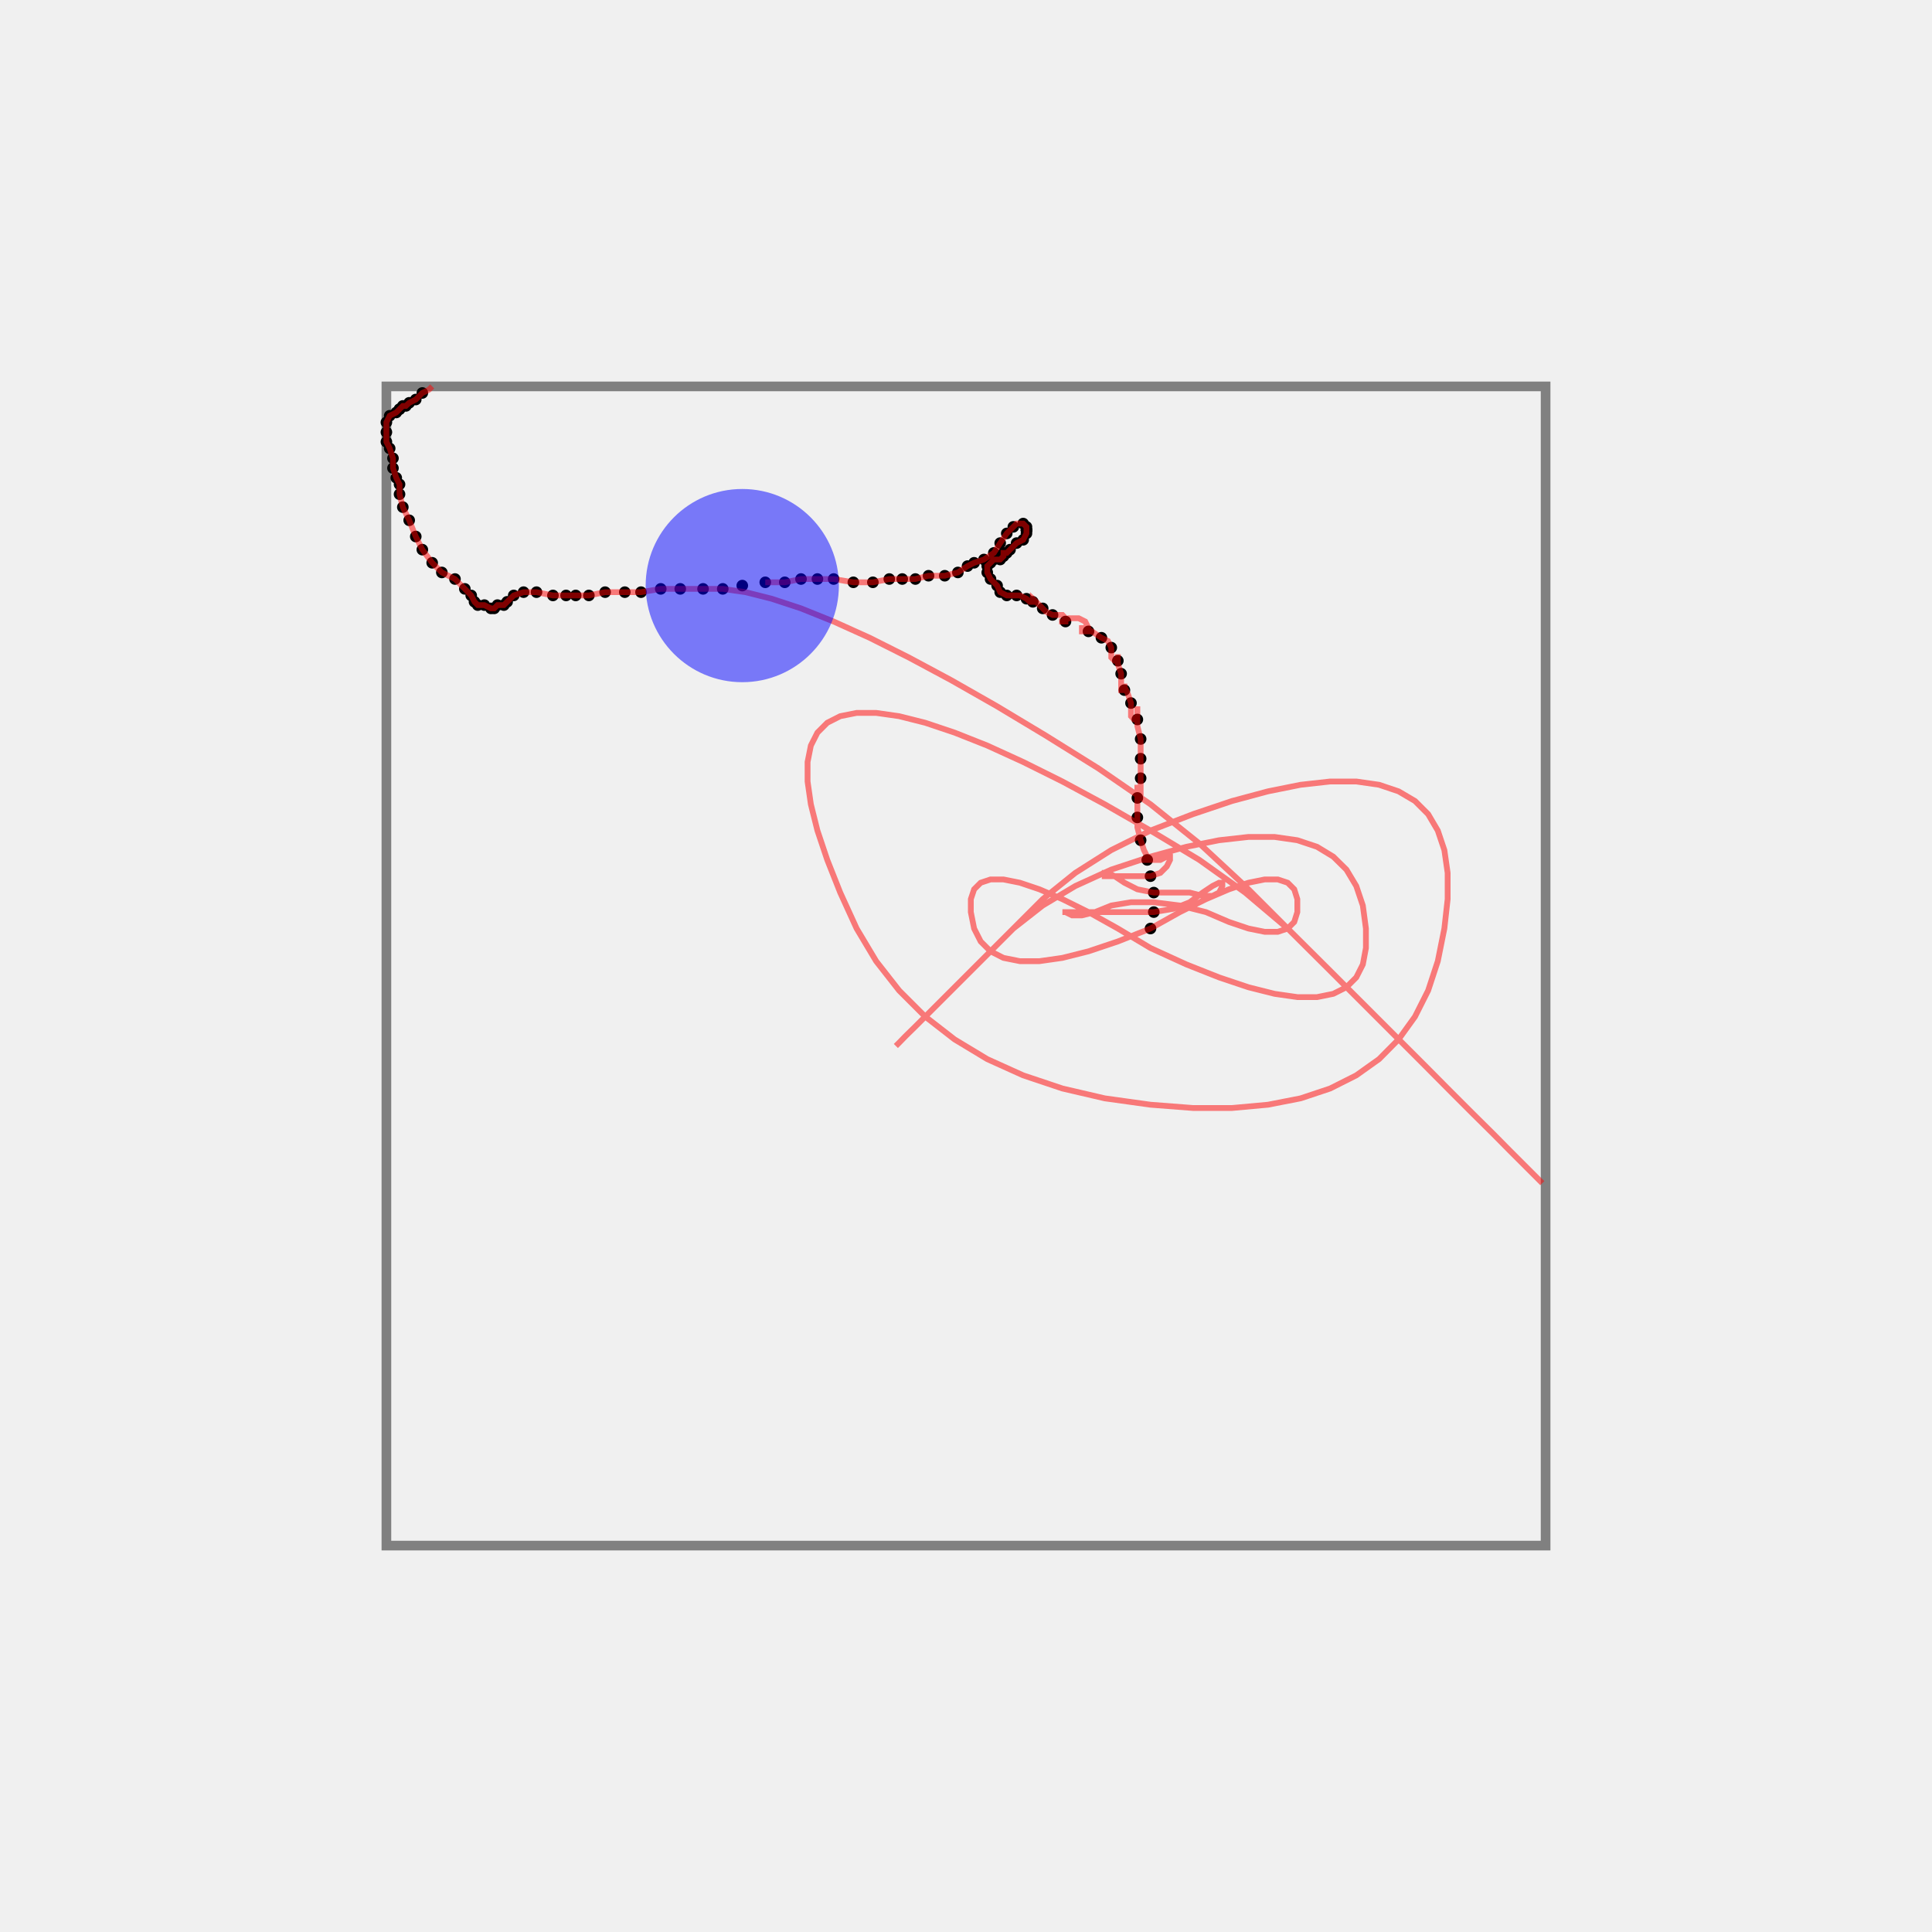
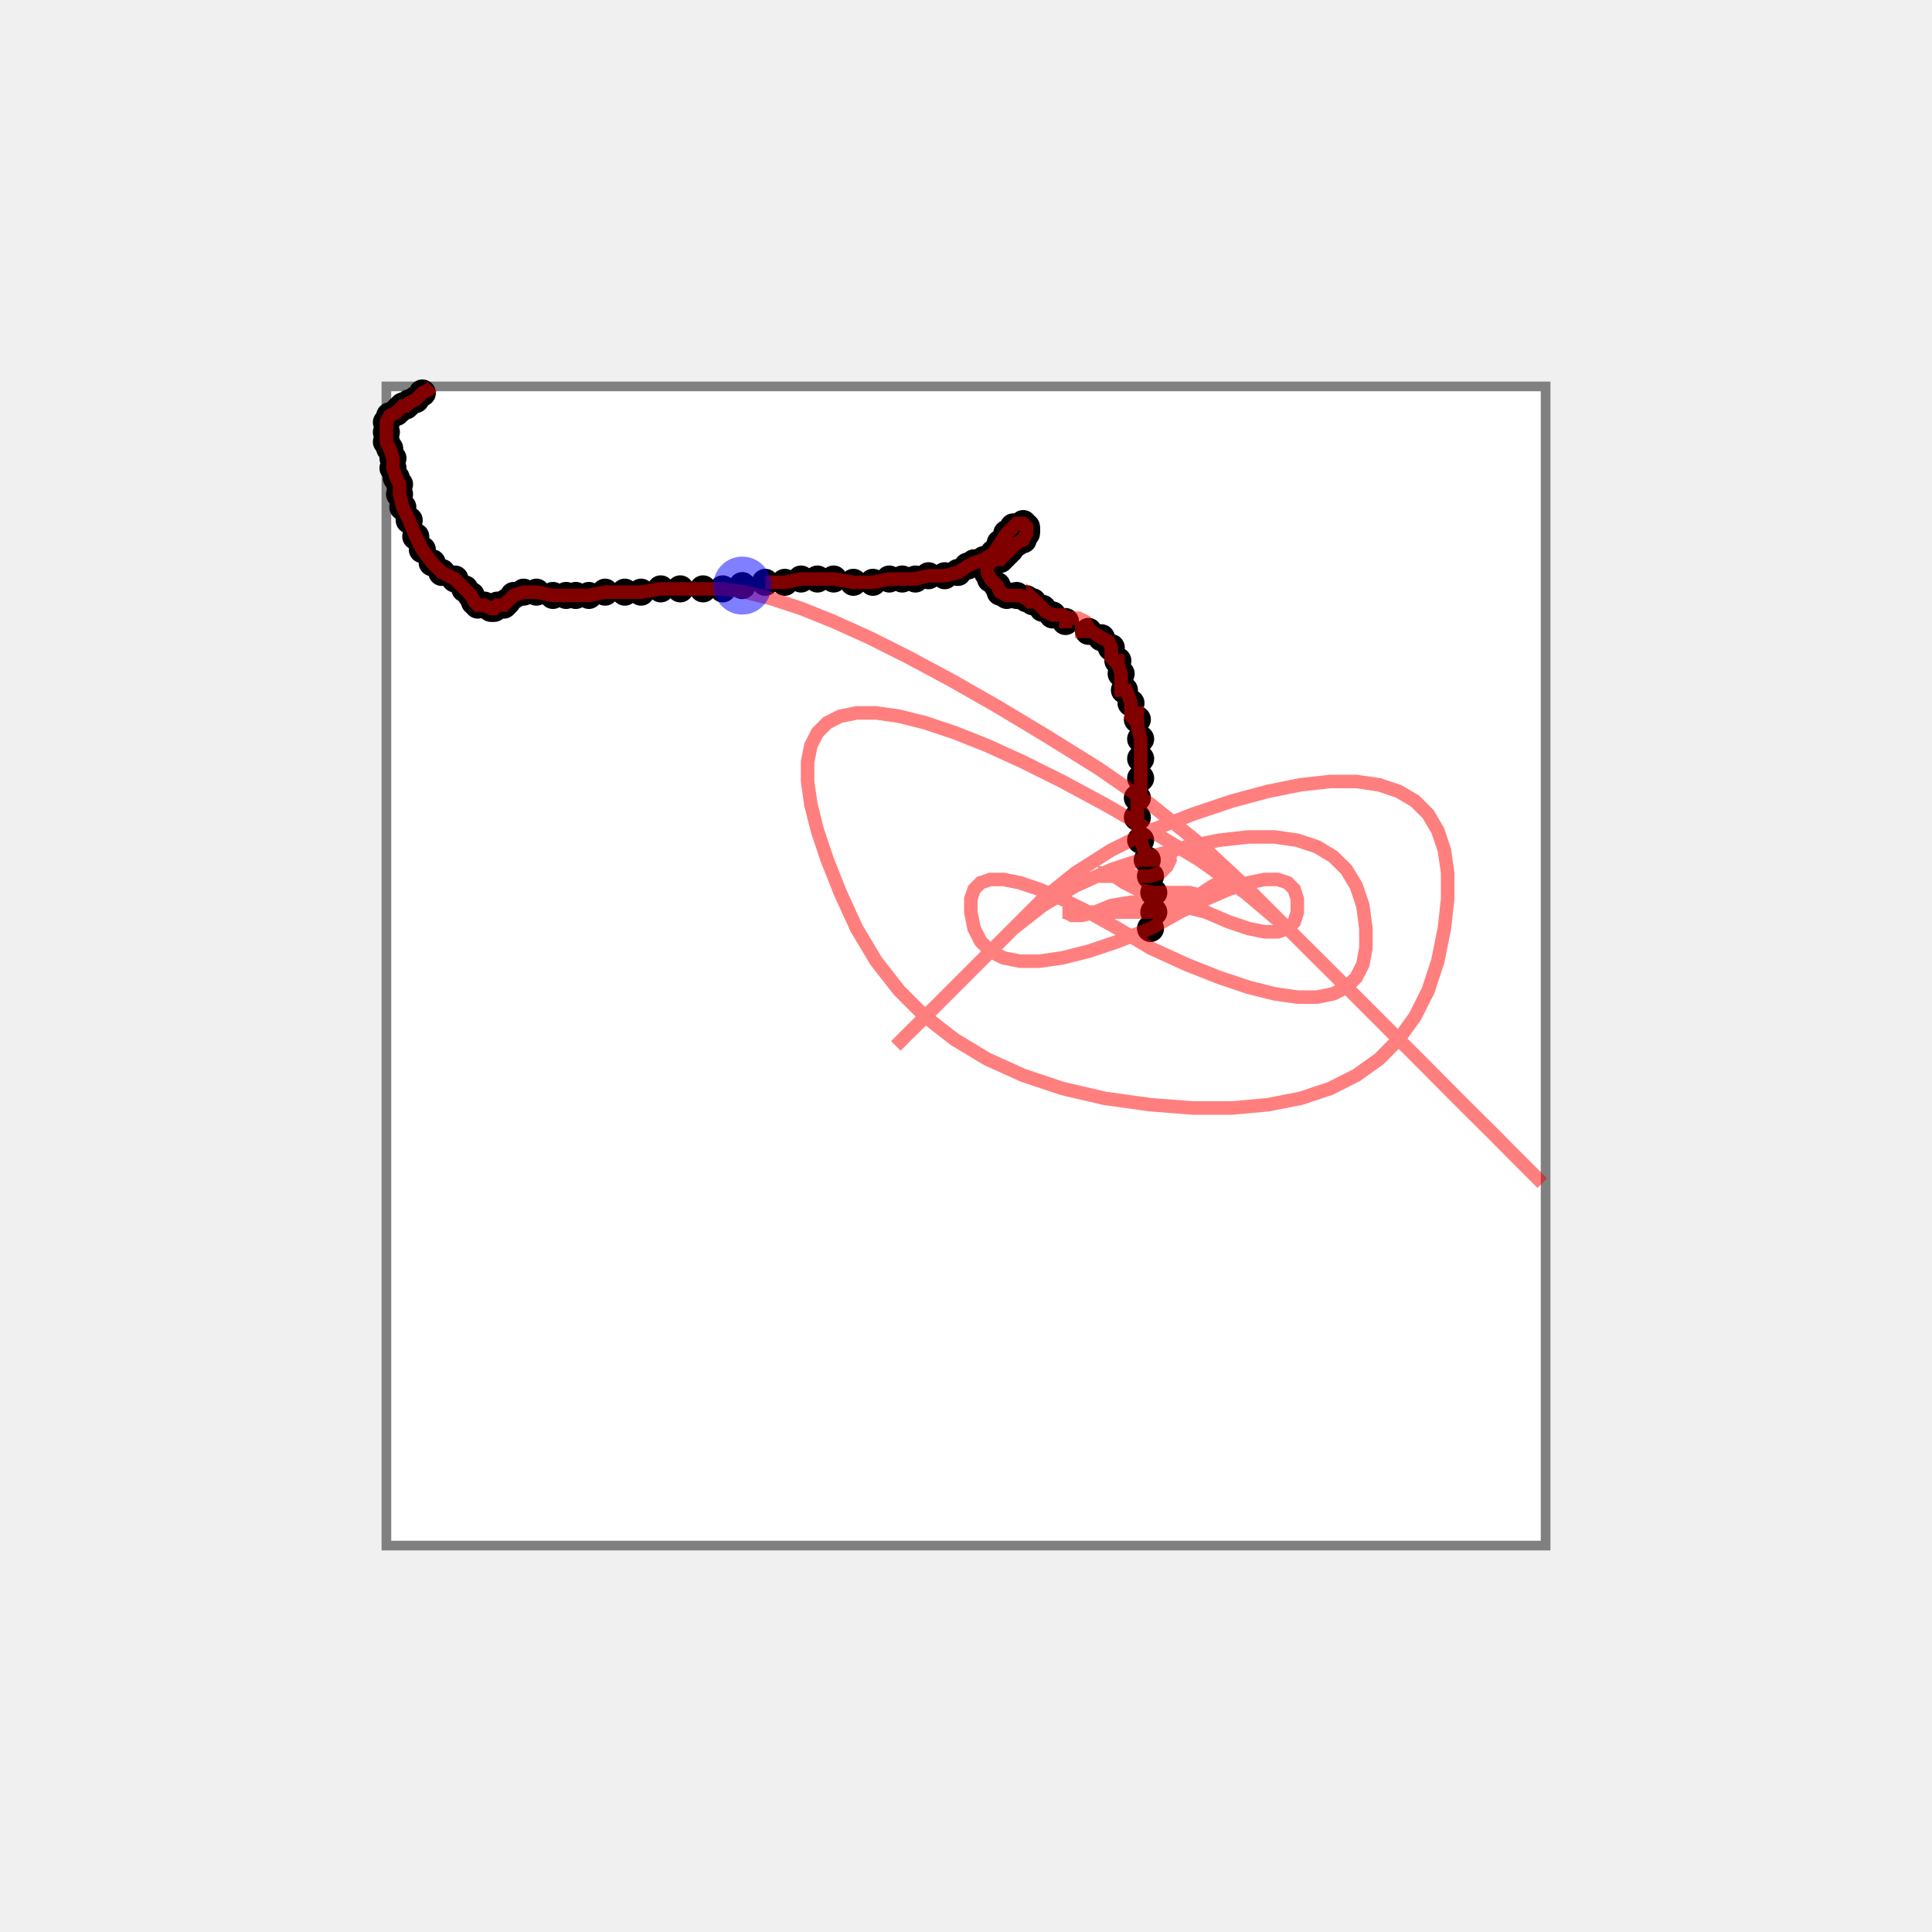
<svg xmlns="http://www.w3.org/2000/svg" width="1000" height="1000">
-   <rect x="200" y="200" width="600" height="600" fill="none" stroke="gray" stroke-width="5" />
-   <circle cx="218.6" cy="203.4" r="3" fill="black" />
-   <circle cx="215.2" cy="206.8" r="3" fill="black" />
-   <circle cx="211.8" cy="208.5" r="3" fill="black" />
-   <circle cx="210.1" cy="210.1" r="3" fill="black" />
-   <circle cx="208.5" cy="210.1" r="3" fill="black" />
-   <circle cx="206.8" cy="211.8" r="3" fill="black" />
-   <circle cx="206.8" cy="211.8" r="3" fill="black" />
-   <circle cx="205.1" cy="213.5" r="3" fill="black" />
-   <circle cx="201.7" cy="215.2" r="3" fill="black" />
-   <circle cx="200.0" cy="218.6" r="3" fill="black" />
-   <circle cx="200.0" cy="223.7" r="3" fill="black" />
-   <circle cx="200.0" cy="228.7" r="3" fill="black" />
-   <circle cx="201.7" cy="232.1" r="3" fill="black" />
-   <circle cx="203.4" cy="237.2" r="3" fill="black" />
-   <circle cx="203.4" cy="242.3" r="3" fill="black" />
-   <circle cx="205.1" cy="247.3" r="3" fill="black" />
-   <circle cx="206.8" cy="250.7" r="3" fill="black" />
-   <circle cx="206.8" cy="255.8" r="3" fill="black" />
-   <circle cx="208.5" cy="262.5" r="3" fill="black" />
-   <circle cx="211.8" cy="269.3" r="3" fill="black" />
-   <circle cx="215.2" cy="277.7" r="3" fill="black" />
-   <circle cx="218.6" cy="284.5" r="3" fill="black" />
-   <circle cx="223.7" cy="291.3" r="3" fill="black" />
-   <circle cx="228.7" cy="296.3" r="3" fill="black" />
-   <circle cx="235.5" cy="299.7" r="3" fill="black" />
-   <circle cx="240.6" cy="304.8" r="3" fill="black" />
-   <circle cx="243.9" cy="308.2" r="3" fill="black" />
-   <circle cx="245.6" cy="311.5" r="3" fill="black" />
-   <circle cx="247.3" cy="313.2" r="3" fill="black" />
-   <circle cx="250.7" cy="313.2" r="3" fill="black" />
-   <circle cx="254.1" cy="314.9" r="3" fill="black" />
-   <circle cx="255.8" cy="314.9" r="3" fill="black" />
-   <circle cx="257.5" cy="313.2" r="3" fill="black" />
-   <circle cx="260.8" cy="313.2" r="3" fill="black" />
-   <circle cx="262.5" cy="311.5" r="3" fill="black" />
-   <circle cx="265.9" cy="308.2" r="3" fill="black" />
-   <circle cx="271.0" cy="306.5" r="3" fill="black" />
-   <circle cx="277.7" cy="306.5" r="3" fill="black" />
-   <circle cx="286.2" cy="308.2" r="3" fill="black" />
-   <circle cx="293.0" cy="308.2" r="3" fill="black" />
-   <circle cx="298.0" cy="308.2" r="3" fill="black" />
-   <circle cx="304.8" cy="308.2" r="3" fill="black" />
-   <circle cx="313.2" cy="306.5" r="3" fill="black" />
-   <circle cx="323.4" cy="306.5" r="3" fill="black" />
-   <circle cx="331.8" cy="306.5" r="3" fill="black" />
-   <circle cx="342.0" cy="304.8" r="3" fill="black" />
-   <circle cx="352.1" cy="304.8" r="3" fill="black" />
-   <circle cx="363.9" cy="304.8" r="3" fill="black" />
-   <circle cx="374.1" cy="304.8" r="3" fill="black" />
-   <circle cx="384.2" cy="303.1" r="3" fill="black" />
-   <circle cx="396.1" cy="301.4" r="3" fill="black" />
-   <circle cx="406.2" cy="301.4" r="3" fill="black" />
-   <circle cx="414.6" cy="299.7" r="3" fill="black" />
-   <circle cx="423.1" cy="299.7" r="3" fill="black" />
-   <circle cx="431.5" cy="299.7" r="3" fill="black" />
-   <circle cx="441.7" cy="301.4" r="3" fill="black" />
-   <circle cx="451.8" cy="301.4" r="3" fill="black" />
-   <circle cx="460.3" cy="299.7" r="3" fill="black" />
-   <circle cx="467.0" cy="299.7" r="3" fill="black" />
-   <circle cx="473.8" cy="299.7" r="3" fill="black" />
-   <circle cx="480.6" cy="298.0" r="3" fill="black" />
-   <circle cx="489.0" cy="298.0" r="3" fill="black" />
-   <circle cx="495.8" cy="296.3" r="3" fill="black" />
-   <circle cx="500.8" cy="293.0" r="3" fill="black" />
-   <circle cx="504.2" cy="291.3" r="3" fill="black" />
-   <circle cx="509.3" cy="289.6" r="3" fill="black" />
-   <circle cx="514.4" cy="286.2" r="3" fill="black" />
-   <circle cx="517.7" cy="281.1" r="3" fill="black" />
-   <circle cx="521.1" cy="276.1" r="3" fill="black" />
-   <circle cx="524.5" cy="272.7" r="3" fill="black" />
-   <circle cx="529.6" cy="271.0" r="3" fill="black" />
-   <circle cx="531.3" cy="272.7" r="3" fill="black" />
-   <circle cx="531.3" cy="274.4" r="3" fill="black" />
-   <circle cx="531.3" cy="274.4" r="3" fill="black" />
-   <circle cx="531.3" cy="274.4" r="3" fill="black" />
-   <circle cx="531.3" cy="276.1" r="3" fill="black" />
-   <circle cx="529.6" cy="279.4" r="3" fill="black" />
-   <circle cx="526.2" cy="281.1" r="3" fill="black" />
-   <circle cx="522.8" cy="284.5" r="3" fill="black" />
-   <circle cx="521.1" cy="286.2" r="3" fill="black" />
-   <circle cx="519.4" cy="286.2" r="3" fill="black" />
-   <circle cx="519.4" cy="287.9" r="3" fill="black" />
-   <circle cx="517.7" cy="289.6" r="3" fill="black" />
-   <circle cx="514.4" cy="289.6" r="3" fill="black" />
-   <circle cx="512.7" cy="291.3" r="3" fill="black" />
-   <circle cx="511.0" cy="293.0" r="3" fill="black" />
-   <circle cx="511.0" cy="296.3" r="3" fill="black" />
-   <circle cx="512.7" cy="299.7" r="3" fill="black" />
-   <circle cx="516.1" cy="303.1" r="3" fill="black" />
-   <circle cx="517.7" cy="306.5" r="3" fill="black" />
-   <circle cx="521.1" cy="308.2" r="3" fill="black" />
-   <circle cx="526.2" cy="308.2" r="3" fill="black" />
-   <circle cx="531.3" cy="309.9" r="3" fill="black" />
-   <circle cx="534.6" cy="311.5" r="3" fill="black" />
-   <circle cx="539.7" cy="314.9" r="3" fill="black" />
-   <circle cx="544.8" cy="318.3" r="3" fill="black" />
-   <circle cx="551.5" cy="321.7" r="3" fill="black" />
-   <circle cx="563.4" cy="326.8" r="3" fill="black" />
-   <circle cx="570.1" cy="330.1" r="3" fill="black" />
-   <circle cx="575.2" cy="335.2" r="3" fill="black" />
-   <circle cx="578.6" cy="342.0" r="3" fill="black" />
-   <circle cx="580.3" cy="348.7" r="3" fill="black" />
-   <circle cx="582.0" cy="357.2" r="3" fill="black" />
-   <circle cx="585.4" cy="363.9" r="3" fill="black" />
-   <circle cx="588.7" cy="372.4" r="3" fill="black" />
-   <circle cx="590.4" cy="382.5" r="3" fill="black" />
-   <circle cx="590.4" cy="392.7" r="3" fill="black" />
-   <circle cx="590.4" cy="402.8" r="3" fill="black" />
-   <circle cx="588.7" cy="413.0" r="3" fill="black" />
-   <circle cx="588.7" cy="423.1" r="3" fill="black" />
-   <circle cx="590.4" cy="434.9" r="3" fill="black" />
-   <circle cx="593.8" cy="445.1" r="3" fill="black" />
-   <circle cx="595.5" cy="453.5" r="3" fill="black" />
-   <circle cx="597.2" cy="462.0" r="3" fill="black" />
-   <circle cx="597.2" cy="472.1" r="3" fill="black" />
-   <circle cx="595.5" cy="480.6" r="3" fill="black" />
-   <polyline points="223.7,200.0 222.0,201.7 218.6,203.4 215.2,206.8 211.8,208.5 210.1,210.1 208.5,210.1 206.8,211.8 205.1,213.5 201.7,215.2 200.0,218.6 200.0,223.7 200.0,228.7 201.7,232.1 203.4,237.2 203.4,242.3 205.1,247.3 206.8,250.7 206.8,255.8 208.5,262.5 211.8,269.3 215.2,277.7 218.6,284.5 223.7,291.3 228.7,296.3 235.5,299.7 240.6,304.8 243.9,308.2 245.6,311.5 247.3,313.2 250.7,313.2 254.1,314.9 255.8,314.9 257.5,313.2 260.8,313.2 262.5,311.5 265.9,308.2 271.0,306.5 277.7,306.5 286.2,308.2 293.0,308.2 298.0,308.2 304.8,308.2 313.2,306.5 323.4,306.5 331.8,306.5 342.0,304.8 352.1,304.8 363.9,304.8 374.1,304.8 385.9,306.5 399.4,309.9 414.6,314.9 431.5,321.7 450.1,330.1 470.4,340.3 492.4,352.1 516.1,365.6 541.4,380.8 568.5,397.7 595.5,416.3 620.8,436.6 644.5,458.6 666.5,480.6 686.8,500.8 705.4,519.4 722.3,536.3 737.5,551.5 751.0,565.1 762.8,576.9 773.0,587.0 781.4,595.5 788.2,602.3 793.2,607.3 796.6,610.7 798.3,612.4 798.3,612.4 796.6,610.7 793.2,607.3 788.2,602.3 781.4,595.5 773.0,587.0 762.8,576.9 751.0,565.1 737.5,551.5 722.3,536.3 705.4,519.4 686.8,500.8 666.5,480.6 644.5,462.0 620.8,445.1 595.5,429.9 571.8,416.3 549.9,404.5 529.6,394.4 511.0,385.9 494.1,379.2 478.9,374.1 465.4,370.7 453.5,369.0 443.4,369.0 434.9,370.7 428.2,374.1 423.1,379.2 419.7,385.9 418.0,394.4 418.0,404.5 419.7,416.3 423.1,429.9 428.2,445.1 434.9,462.0 443.4,480.6 453.5,497.5 465.4,512.7 478.9,526.2 494.1,538.0 511.0,548.2 529.6,556.6 549.9,563.4 571.8,568.5 595.5,571.8 617.5,573.5 637.7,573.5 656.3,571.8 673.2,568.5 688.5,563.4 702.0,556.6 713.8,548.2 723.9,538.0 732.4,526.2 739.2,512.7 744.2,497.5 747.6,480.6 749.3,465.4 749.3,451.8 747.6,440.0 744.2,429.9 739.2,421.4 732.4,414.6 723.9,409.6 713.8,406.2 702.0,404.5 688.5,404.5 673.2,406.2 656.3,409.6 637.7,414.6 617.5,421.4 595.5,429.9 575.2,440.0 556.6,451.8 539.7,465.4 524.5,480.6 511.0,494.1 499.2,505.9 489.0,516.1 480.6,524.5 473.8,531.3 468.7,536.3 465.4,539.7 463.7,541.4 463.7,541.4 465.4,539.7 468.7,536.3 473.8,531.3 480.6,524.5 489.0,516.1 499.2,505.9 511.0,494.1 524.5,480.6 539.7,468.7 556.6,458.6 575.2,450.1 595.5,443.4 614.1,438.3 631.0,434.9 646.2,433.2 659.7,433.2 671.5,434.9 681.7,438.3 690.1,443.4 696.9,450.1 702.0,458.6 705.4,468.7 707.0,480.6 707.0,490.7 705.4,499.2 702.0,505.9 696.9,511.0 690.1,514.4 681.7,516.1 671.5,516.1 659.7,514.4 646.2,511.0 631.0,505.9 614.1,499.2 595.5,490.7 578.6,480.6 563.4,472.1 549.9,465.4 538.0,460.3 527.9,456.9 519.4,455.2 512.7,455.2 507.6,456.9 504.2,460.3 502.5,465.4 502.5,472.1 504.2,480.6 507.6,487.3 512.7,492.4 519.4,495.8 527.9,497.5 538.0,497.5 549.9,495.8 563.4,492.4 578.6,487.3 595.5,480.6 610.7,472.1 624.2,465.4 636.1,460.3 646.2,456.9 654.6,455.2 661.4,455.2 666.5,456.9 669.9,460.3 671.5,465.4 671.5,472.1 669.9,477.2 666.5,480.6 661.4,482.3 654.6,482.3 646.2,480.6 636.1,477.2 624.2,472.1 610.7,468.7 597.2,467.0 585.4,467.0 575.2,468.7 566.8,472.1 560.0,473.8 554.9,473.8 551.5,472.1 549.9,472.1 549.9,472.1 551.5,472.1 554.9,472.1 560.0,472.1 566.8,472.1 575.2,472.1 585.4,472.1 597.2,472.1 607.3,470.4 615.8,467.0 622.5,462.0 627.6,458.6 631.0,456.9 632.7,456.9 632.7,458.6 631.0,462.0 627.6,463.7 622.5,463.7 615.8,462.0 607.3,462.0 597.2,462.0 588.7,460.3 582.0,456.9 576.9,453.5 573.5,451.8 571.8,451.8 571.8,453.5 573.5,453.5 576.9,453.5 582.0,453.5 588.7,453.5 595.5,453.5 600.6,451.8 603.9,448.5 605.6,445.1 605.6,443.4 603.9,443.4 600.6,445.1 595.5,445.1 592.1,445.1 590.4,445.1 590.4,445.1 592.1,445.1 593.8,445.1 593.8,443.4 592.1,440.0 590.4,434.9 588.7,428.2 588.7,423.1 588.7,416.3 588.7,411.3 588.7,407.9 588.7,406.2 588.7,406.2 588.7,407.9 588.7,411.3 588.7,413.0 590.4,413.0 590.4,411.3 590.4,407.9 590.4,402.8 590.4,396.1 590.4,391.0 590.4,387.6 590.4,385.9 590.4,385.9 590.4,387.6 590.4,391.0 590.4,392.7 590.4,392.7 590.4,391.0 590.4,387.6 590.4,382.5 588.7,375.8 588.7,370.7 588.7,367.3 588.7,365.6 588.7,365.6 588.7,367.3 588.7,370.7 588.7,372.4 587.0,372.4 585.4,370.7 585.4,367.3 585.4,363.9 583.7,358.9 582.0,355.5 582.0,353.8 582.0,353.8 582.0,355.5 582.0,357.2 580.3,357.2 580.3,355.5 580.3,352.1 580.3,348.7 578.6,343.7 578.6,340.3 578.6,338.6 578.6,338.6 578.6,340.3 578.6,342.0 576.9,342.0 575.2,340.3 575.2,336.9 575.2,335.2 573.5,331.8 570.1,330.1 565.1,326.8 561.7,325.1 560.0,325.1 560.0,326.8 561.7,326.8 563.4,326.8 563.4,325.1 561.7,321.7 558.3,320.0 553.2,320.0 549.9,321.7 548.2,321.7 548.2,321.7 549.9,321.7 551.5,321.7 551.5,320.0 549.9,318.3 546.5,318.3 544.8,318.3 541.4,316.6 539.7,314.9 536.3,311.5 534.6,309.9 534.6,309.9 534.6,311.5 533.0,311.5 531.3,309.9 527.9,308.2 526.2,308.2 522.8,308.2 521.1,308.2 517.7,306.5 516.1,303.1 512.7,299.7 511.0,296.3 511.0,293.0 512.7,291.3 514.4,289.6 517.7,289.6 519.4,287.9 519.4,286.2 521.1,286.2 522.8,284.5 526.2,281.1 529.6,279.4 531.3,276.1 531.3,274.4 531.3,272.7 529.6,271.0 526.2,271.0 524.5,272.7 521.1,276.1 517.7,281.1 514.4,286.2 509.3,289.6 504.2,291.3 500.8,293.0 495.8,296.3 489.0,298.0 480.6,298.0 473.8,299.7 467.0,299.7 460.3,299.7 451.8,301.4 441.7,301.4 431.5,299.7 423.1,299.7 414.6,299.7 406.2,301.4 396.1,301.4" fill="none" stroke="red" stroke-width="3" stroke-opacity="0.5" />
-   <circle cx="384.2" cy="303.1" r="50" fill="blue" fill-opacity="0.5" />
+   <rect x="200" y="200" width="600" height="600" fill="white" stroke="gray" stroke-width="5" />
+   <circle cx="218.6" cy="203.4" r="7" fill="black" />
+   <circle cx="215.2" cy="206.8" r="7" fill="black" />
+   <circle cx="211.8" cy="208.5" r="7" fill="black" />
+   <circle cx="210.1" cy="210.1" r="7" fill="black" />
+   <circle cx="208.5" cy="210.1" r="7" fill="black" />
+   <circle cx="206.8" cy="211.8" r="7" fill="black" />
+   <circle cx="206.8" cy="211.8" r="7" fill="black" />
+   <circle cx="205.1" cy="213.5" r="7" fill="black" />
+   <circle cx="201.7" cy="215.2" r="7" fill="black" />
+   <circle cx="200.0" cy="218.6" r="7" fill="black" />
+   <circle cx="200.0" cy="223.7" r="7" fill="black" />
+   <circle cx="200.0" cy="228.7" r="7" fill="black" />
+   <circle cx="201.7" cy="232.1" r="7" fill="black" />
+   <circle cx="203.4" cy="237.2" r="7" fill="black" />
+   <circle cx="203.4" cy="242.3" r="7" fill="black" />
+   <circle cx="205.1" cy="247.3" r="7" fill="black" />
+   <circle cx="206.8" cy="250.7" r="7" fill="black" />
+   <circle cx="206.8" cy="255.8" r="7" fill="black" />
+   <circle cx="208.5" cy="262.5" r="7" fill="black" />
+   <circle cx="211.8" cy="269.3" r="7" fill="black" />
+   <circle cx="215.2" cy="277.7" r="7" fill="black" />
+   <circle cx="218.6" cy="284.5" r="7" fill="black" />
+   <circle cx="223.7" cy="291.3" r="7" fill="black" />
+   <circle cx="228.7" cy="296.3" r="7" fill="black" />
+   <circle cx="235.5" cy="299.7" r="7" fill="black" />
+   <circle cx="240.6" cy="304.8" r="7" fill="black" />
+   <circle cx="243.9" cy="308.2" r="7" fill="black" />
+   <circle cx="245.6" cy="311.5" r="7" fill="black" />
+   <circle cx="247.3" cy="313.2" r="7" fill="black" />
+   <circle cx="250.7" cy="313.2" r="7" fill="black" />
+   <circle cx="254.1" cy="314.9" r="7" fill="black" />
+   <circle cx="255.8" cy="314.9" r="7" fill="black" />
+   <circle cx="257.5" cy="313.2" r="7" fill="black" />
+   <circle cx="260.8" cy="313.2" r="7" fill="black" />
+   <circle cx="262.5" cy="311.5" r="7" fill="black" />
+   <circle cx="265.9" cy="308.2" r="7" fill="black" />
+   <circle cx="271.0" cy="306.5" r="7" fill="black" />
+   <circle cx="277.7" cy="306.5" r="7" fill="black" />
+   <circle cx="286.2" cy="308.2" r="7" fill="black" />
+   <circle cx="293.0" cy="308.2" r="7" fill="black" />
+   <circle cx="298.0" cy="308.2" r="7" fill="black" />
+   <circle cx="304.8" cy="308.2" r="7" fill="black" />
+   <circle cx="313.2" cy="306.5" r="7" fill="black" />
+   <circle cx="323.4" cy="306.5" r="7" fill="black" />
+   <circle cx="331.8" cy="306.5" r="7" fill="black" />
+   <circle cx="342.0" cy="304.8" r="7" fill="black" />
+   <circle cx="352.1" cy="304.8" r="7" fill="black" />
+   <circle cx="363.9" cy="304.8" r="7" fill="black" />
+   <circle cx="374.1" cy="304.8" r="7" fill="black" />
+   <circle cx="384.2" cy="303.1" r="7" fill="black" />
+   <circle cx="396.1" cy="301.4" r="7" fill="black" />
+   <circle cx="406.2" cy="301.4" r="7" fill="black" />
+   <circle cx="414.6" cy="299.7" r="7" fill="black" />
+   <circle cx="423.1" cy="299.7" r="7" fill="black" />
+   <circle cx="431.5" cy="299.7" r="7" fill="black" />
+   <circle cx="441.7" cy="301.4" r="7" fill="black" />
+   <circle cx="451.8" cy="301.4" r="7" fill="black" />
+   <circle cx="460.3" cy="299.7" r="7" fill="black" />
+   <circle cx="467.0" cy="299.7" r="7" fill="black" />
+   <circle cx="473.8" cy="299.7" r="7" fill="black" />
+   <circle cx="480.6" cy="298.0" r="7" fill="black" />
+   <circle cx="489.0" cy="298.0" r="7" fill="black" />
+   <circle cx="495.8" cy="296.3" r="7" fill="black" />
+   <circle cx="500.8" cy="293.0" r="7" fill="black" />
+   <circle cx="504.2" cy="291.3" r="7" fill="black" />
+   <circle cx="509.3" cy="289.6" r="7" fill="black" />
+   <circle cx="514.4" cy="286.2" r="7" fill="black" />
+   <circle cx="517.7" cy="281.1" r="7" fill="black" />
+   <circle cx="521.1" cy="276.1" r="7" fill="black" />
+   <circle cx="524.5" cy="272.7" r="7" fill="black" />
+   <circle cx="529.6" cy="271.0" r="7" fill="black" />
+   <circle cx="531.3" cy="272.7" r="7" fill="black" />
+   <circle cx="531.3" cy="274.4" r="7" fill="black" />
+   <circle cx="531.3" cy="274.4" r="7" fill="black" />
+   <circle cx="531.3" cy="274.4" r="7" fill="black" />
+   <circle cx="531.3" cy="276.1" r="7" fill="black" />
+   <circle cx="529.6" cy="279.4" r="7" fill="black" />
+   <circle cx="526.2" cy="281.1" r="7" fill="black" />
+   <circle cx="522.8" cy="284.5" r="7" fill="black" />
+   <circle cx="521.1" cy="286.2" r="7" fill="black" />
+   <circle cx="519.4" cy="286.2" r="7" fill="black" />
+   <circle cx="519.4" cy="287.9" r="7" fill="black" />
+   <circle cx="517.7" cy="289.6" r="7" fill="black" />
+   <circle cx="514.4" cy="289.6" r="7" fill="black" />
+   <circle cx="512.7" cy="291.3" r="7" fill="black" />
+   <circle cx="511.0" cy="293.0" r="7" fill="black" />
+   <circle cx="511.0" cy="296.3" r="7" fill="black" />
+   <circle cx="512.7" cy="299.7" r="7" fill="black" />
+   <circle cx="516.1" cy="303.1" r="7" fill="black" />
+   <circle cx="517.7" cy="306.5" r="7" fill="black" />
+   <circle cx="521.1" cy="308.2" r="7" fill="black" />
+   <circle cx="526.2" cy="308.2" r="7" fill="black" />
+   <circle cx="531.3" cy="309.9" r="7" fill="black" />
+   <circle cx="534.6" cy="311.5" r="7" fill="black" />
+   <circle cx="539.7" cy="314.9" r="7" fill="black" />
+   <circle cx="544.8" cy="318.3" r="7" fill="black" />
+   <circle cx="551.5" cy="321.7" r="7" fill="black" />
+   <circle cx="563.4" cy="326.8" r="7" fill="black" />
+   <circle cx="570.1" cy="330.1" r="7" fill="black" />
+   <circle cx="575.2" cy="335.2" r="7" fill="black" />
+   <circle cx="578.6" cy="342.0" r="7" fill="black" />
+   <circle cx="580.3" cy="348.7" r="7" fill="black" />
+   <circle cx="582.0" cy="357.2" r="7" fill="black" />
+   <circle cx="585.4" cy="363.9" r="7" fill="black" />
+   <circle cx="588.7" cy="372.4" r="7" fill="black" />
+   <circle cx="590.4" cy="382.5" r="7" fill="black" />
+   <circle cx="590.4" cy="392.7" r="7" fill="black" />
+   <circle cx="590.4" cy="402.8" r="7" fill="black" />
+   <circle cx="588.7" cy="413.0" r="7" fill="black" />
+   <circle cx="588.7" cy="423.1" r="7" fill="black" />
+   <circle cx="590.4" cy="434.9" r="7" fill="black" />
+   <circle cx="593.8" cy="445.1" r="7" fill="black" />
+   <circle cx="595.5" cy="453.5" r="7" fill="black" />
+   <circle cx="597.2" cy="462.0" r="7" fill="black" />
+   <circle cx="597.2" cy="472.1" r="7" fill="black" />
+   <circle cx="595.5" cy="480.6" r="7" fill="black" />
+   <polyline points="223.7,200.0 222.0,201.7 218.6,203.4 215.2,206.8 211.8,208.5 210.1,210.1 208.5,210.1 206.8,211.8 205.1,213.5 201.7,215.2 200.0,218.6 200.0,223.7 200.0,228.7 201.7,232.1 203.4,237.2 203.4,242.3 205.1,247.3 206.8,250.7 206.8,255.8 208.5,262.5 211.8,269.3 215.2,277.7 218.6,284.5 223.7,291.3 228.7,296.3 235.5,299.7 240.6,304.8 243.9,308.2 245.6,311.5 247.3,313.2 250.7,313.2 254.1,314.9 255.8,314.9 257.5,313.2 260.8,313.2 262.5,311.5 265.9,308.2 271.0,306.5 277.7,306.5 286.2,308.2 293.0,308.2 298.0,308.2 304.8,308.2 313.2,306.5 323.4,306.5 331.8,306.5 342.0,304.8 352.1,304.8 363.9,304.8 374.1,304.8 385.9,306.5 399.4,309.9 414.6,314.9 431.5,321.7 450.1,330.1 470.4,340.3 492.4,352.1 516.1,365.6 541.4,380.8 568.5,397.7 595.5,416.3 620.8,436.6 644.5,458.6 666.5,480.6 686.8,500.8 705.4,519.4 722.3,536.3 737.5,551.5 751.0,565.1 762.8,576.9 773.0,587.0 781.4,595.5 788.2,602.3 793.2,607.3 796.6,610.7 798.3,612.4 798.3,612.4 796.6,610.7 793.2,607.3 788.2,602.3 781.4,595.5 773.0,587.0 762.8,576.9 751.0,565.1 737.5,551.5 722.3,536.3 705.4,519.4 686.8,500.8 666.5,480.6 644.5,462.0 620.8,445.1 595.5,429.9 571.8,416.3 549.9,404.5 529.6,394.4 511.0,385.9 494.1,379.2 478.9,374.1 465.4,370.7 453.5,369.0 443.4,369.0 434.9,370.7 428.2,374.1 423.1,379.2 419.7,385.9 418.0,394.4 418.0,404.5 419.7,416.3 423.1,429.9 428.2,445.1 434.9,462.0 443.4,480.6 453.5,497.5 465.4,512.7 478.9,526.2 494.1,538.0 511.0,548.2 529.6,556.6 549.9,563.4 571.8,568.5 595.5,571.8 617.5,573.5 637.7,573.5 656.3,571.8 673.2,568.5 688.5,563.4 702.0,556.6 713.8,548.2 723.9,538.0 732.4,526.2 739.2,512.7 744.2,497.5 747.6,480.6 749.3,465.4 749.3,451.8 747.6,440.0 744.2,429.9 739.2,421.4 732.4,414.6 723.9,409.6 713.8,406.2 702.0,404.5 688.5,404.5 673.2,406.2 656.3,409.6 637.7,414.6 617.5,421.4 595.5,429.9 575.2,440.0 556.6,451.8 539.7,465.4 524.5,480.6 511.0,494.1 499.2,505.9 489.0,516.1 480.6,524.5 473.8,531.3 468.7,536.3 465.4,539.7 463.7,541.4 463.7,541.4 465.4,539.7 468.7,536.3 473.8,531.3 480.6,524.5 489.0,516.1 499.2,505.9 511.0,494.1 524.5,480.6 539.7,468.7 556.6,458.6 575.2,450.1 595.5,443.4 614.1,438.3 631.0,434.9 646.2,433.2 659.7,433.2 671.5,434.9 681.7,438.3 690.1,443.4 696.9,450.1 702.0,458.6 705.4,468.7 707.0,480.6 707.0,490.7 705.4,499.2 702.0,505.9 696.9,511.0 690.1,514.4 681.7,516.1 671.5,516.1 659.7,514.4 646.2,511.0 631.0,505.9 614.1,499.2 595.5,490.7 578.6,480.6 563.4,472.1 549.9,465.4 538.0,460.3 527.9,456.9 519.4,455.2 512.7,455.2 507.6,456.9 504.2,460.3 502.5,465.4 502.5,472.1 504.2,480.6 507.6,487.3 512.7,492.4 519.4,495.8 527.9,497.5 538.0,497.5 549.9,495.8 563.4,492.4 578.6,487.3 595.5,480.6 610.7,472.1 624.2,465.4 636.1,460.3 646.2,456.9 654.6,455.2 661.4,455.2 666.5,456.9 669.9,460.3 671.5,465.4 671.5,472.1 669.9,477.2 666.5,480.6 661.4,482.3 654.6,482.3 646.2,480.6 636.1,477.2 624.2,472.1 610.7,468.7 597.2,467.0 585.4,467.0 575.2,468.7 566.8,472.1 560.0,473.8 554.9,473.8 551.5,472.1 549.9,472.1 549.9,472.1 551.5,472.1 554.9,472.1 560.0,472.1 566.8,472.1 575.2,472.1 585.4,472.1 597.2,472.1 607.3,470.4 615.8,467.0 622.5,462.0 627.6,458.6 631.0,456.9 632.7,456.9 632.7,458.6 631.0,462.0 627.6,463.7 622.5,463.7 615.8,462.0 607.3,462.0 597.2,462.0 588.7,460.3 582.0,456.9 576.9,453.5 573.5,451.8 571.8,451.8 571.8,453.5 573.5,453.5 576.9,453.5 582.0,453.5 588.7,453.5 595.5,453.5 600.6,451.8 603.9,448.5 605.6,445.1 605.6,443.4 603.9,443.4 600.6,445.1 595.5,445.1 592.1,445.1 590.4,445.1 590.4,445.1 592.1,445.1 593.8,445.1 593.8,443.4 592.1,440.0 590.4,434.9 588.7,428.2 588.7,423.1 588.7,416.3 588.7,411.3 588.7,407.9 588.7,406.2 588.7,406.2 588.7,407.9 588.7,411.3 588.7,413.0 590.4,413.0 590.4,411.3 590.4,407.9 590.4,402.8 590.4,396.1 590.4,391.0 590.4,387.6 590.4,385.9 590.4,385.9 590.4,387.6 590.4,391.0 590.4,392.7 590.4,392.7 590.4,391.0 590.4,387.6 590.4,382.5 588.7,375.8 588.7,370.7 588.7,367.3 588.7,365.6 588.7,365.6 588.7,367.3 588.7,370.7 588.7,372.4 587.0,372.4 585.4,370.7 585.4,367.3 585.4,363.9 583.7,358.9 582.0,355.5 582.0,353.8 582.0,353.8 582.0,355.5 582.0,357.2 580.3,357.2 580.3,355.5 580.3,352.1 580.3,348.7 578.6,343.7 578.6,340.3 578.6,338.6 578.6,338.6 578.6,340.3 578.6,342.0 576.9,342.0 575.2,340.3 575.2,336.9 575.2,335.2 573.5,331.8 570.1,330.1 565.1,326.8 561.7,325.1 560.0,325.1 560.0,326.8 561.7,326.8 563.4,326.8 563.4,325.1 561.7,321.7 558.3,320.0 553.2,320.0 549.9,321.7 548.2,321.7 548.2,321.7 549.9,321.7 551.5,321.7 551.5,320.0 549.9,318.3 546.5,318.3 544.8,318.3 541.4,316.6 539.7,314.9 536.3,311.5 534.6,309.9 534.6,309.9 534.6,311.5 533.0,311.5 531.3,309.9 527.9,308.2 526.2,308.2 522.8,308.2 521.1,308.2 517.7,306.5 516.1,303.1 512.7,299.7 511.0,296.3 511.0,293.0 512.7,291.3 514.4,289.6 517.7,289.6 519.4,287.9 519.4,286.2 521.1,286.2 522.8,284.5 526.2,281.1 529.6,279.4 531.3,276.1 531.3,274.4 531.3,272.7 529.6,271.0 526.2,271.0 524.5,272.7 521.1,276.1 517.7,281.1 514.4,286.2 509.3,289.6 504.2,291.3 500.8,293.0 495.8,296.3 489.0,298.0 480.6,298.0 473.8,299.7 467.0,299.7 460.3,299.7 451.8,301.4 441.7,301.4 431.5,299.7 423.1,299.7 414.6,299.7 406.2,301.4 396.1,301.4" fill="none" stroke="red" stroke-width="7" stroke-opacity="0.5" />
+   <circle cx="384.2" cy="303.1" r="15" fill="blue" fill-opacity="0.5" />
</svg>
